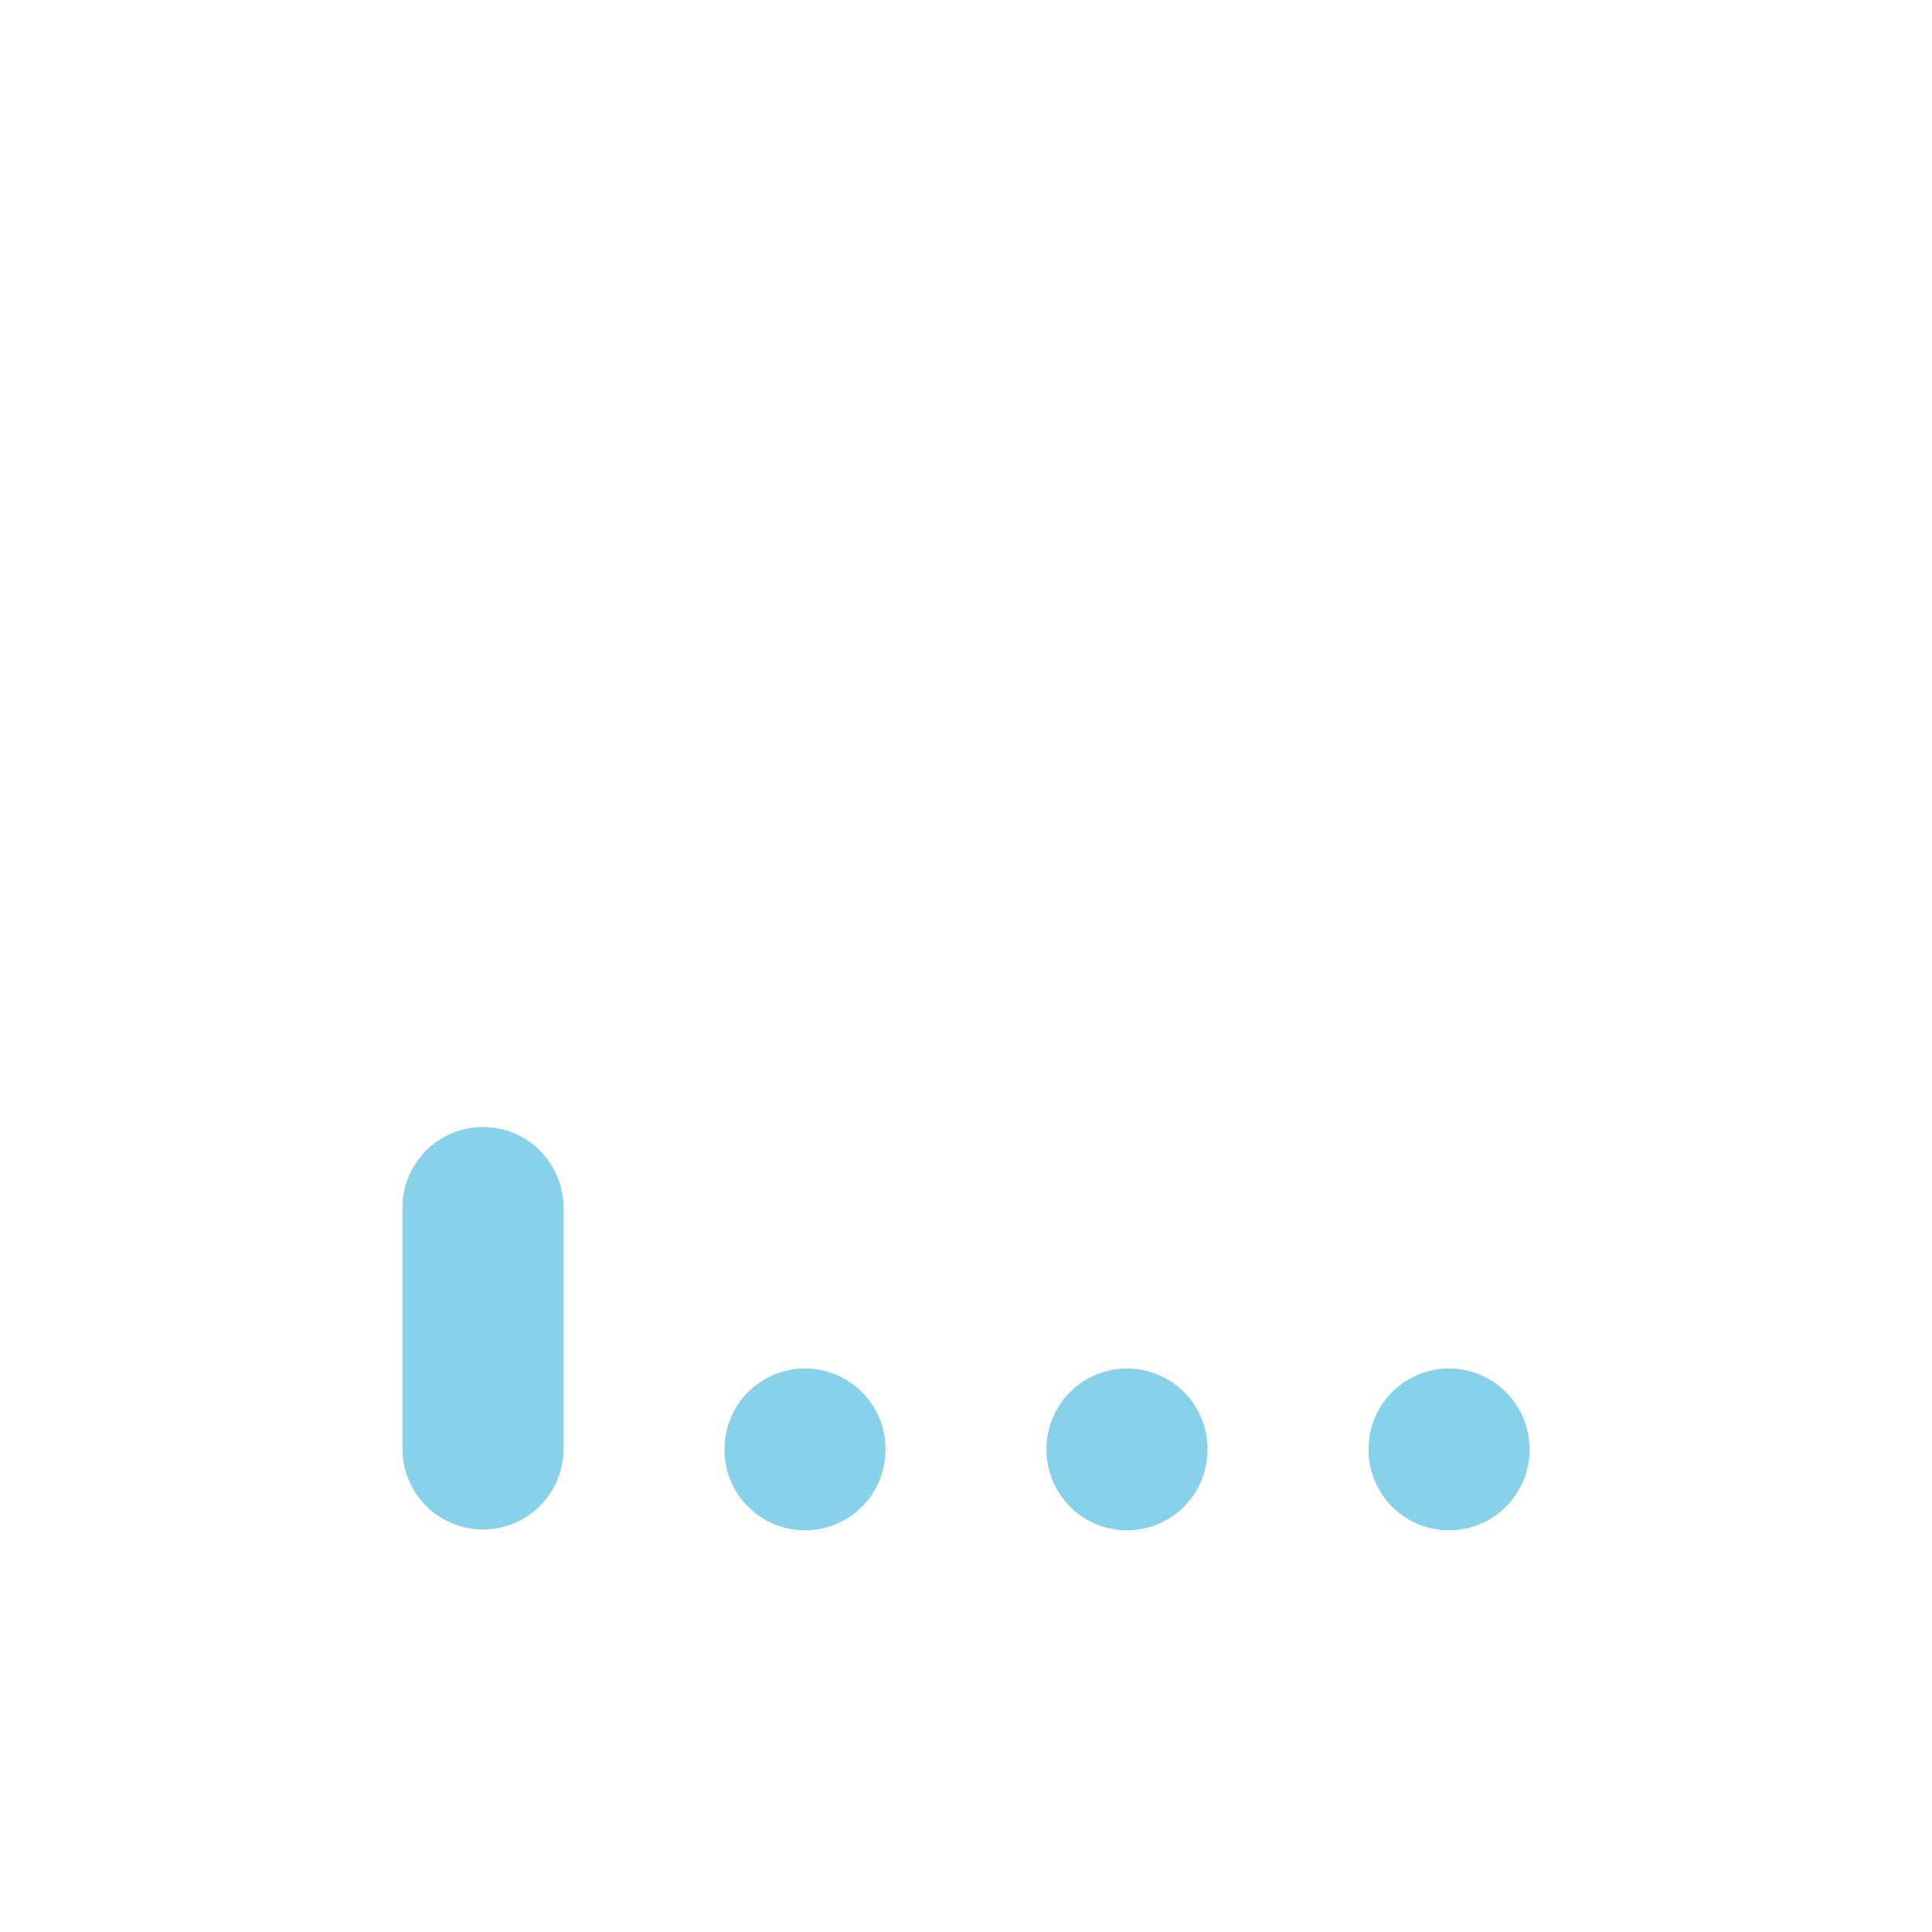
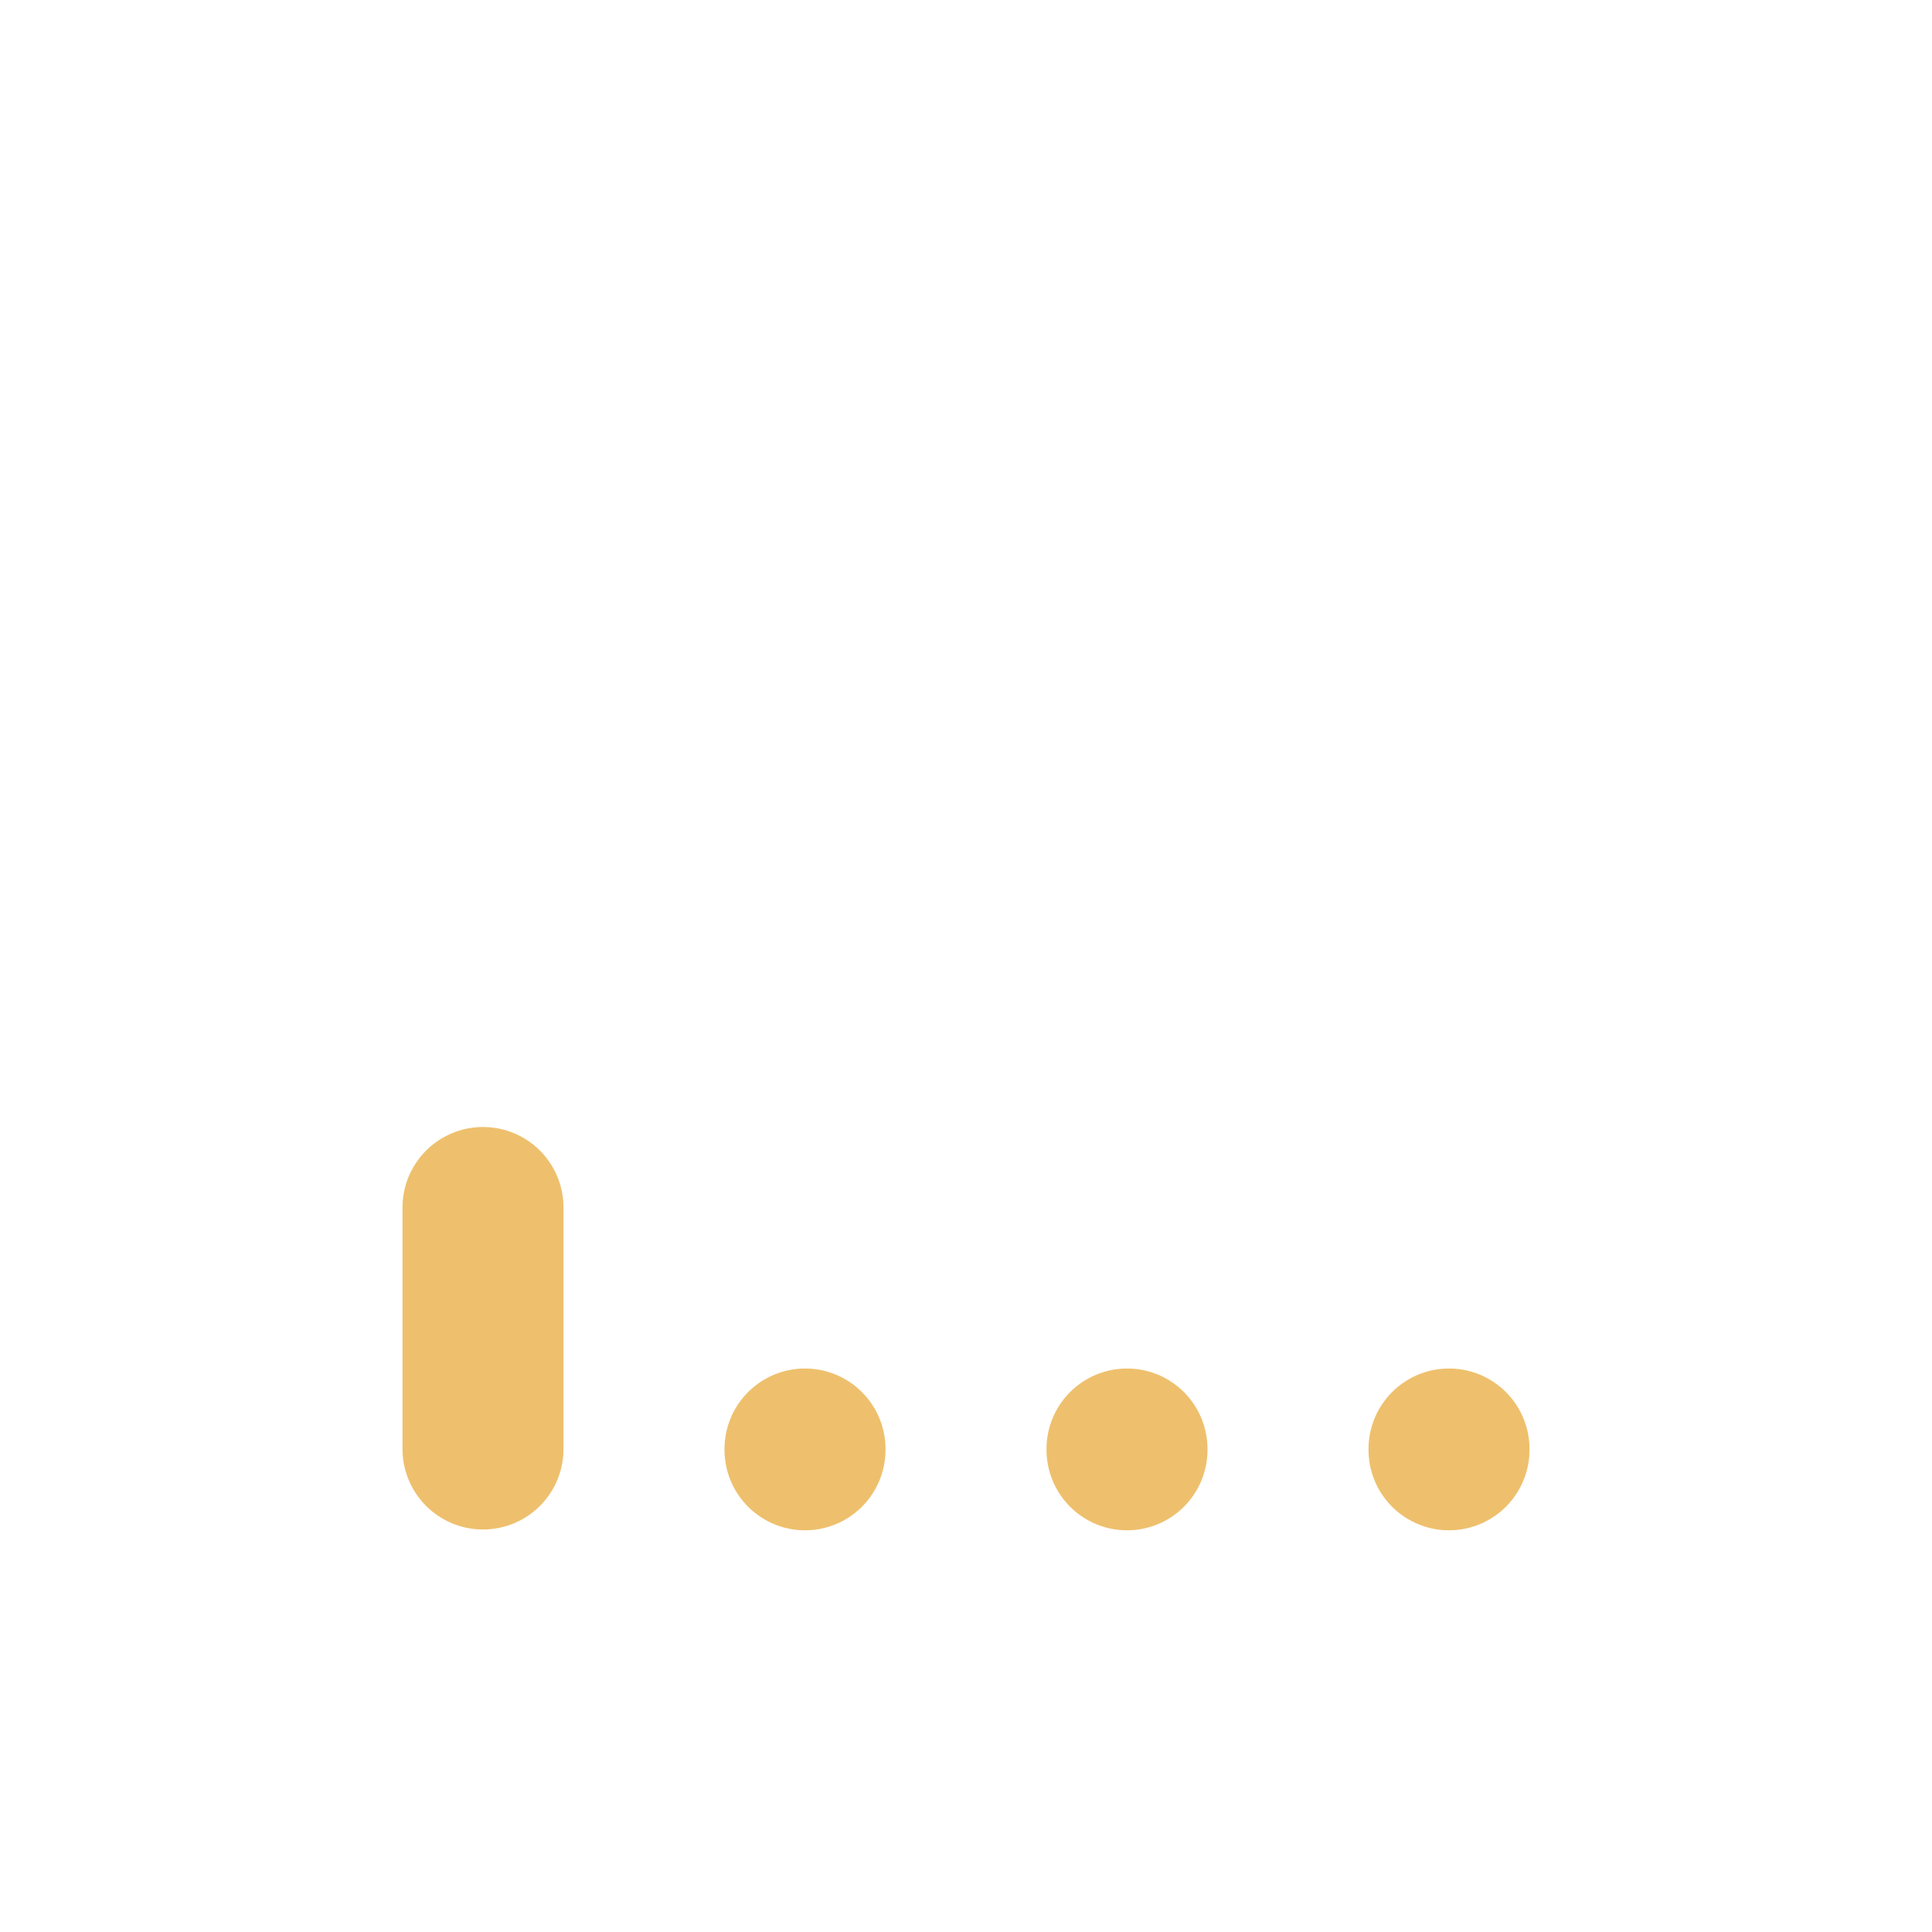
- <svg xmlns="http://www.w3.org/2000/svg" width="24" height="24" viewBox="0 0 24 24" fill="none" stroke="#87d1ea" stroke-width="2" stroke-linecap="round" stroke-linejoin="round" class="icon icon-tabler icons-tabler-outline icon-tabler-antenna-bars-2">
+ <svg xmlns="http://www.w3.org/2000/svg" width="24" height="24" viewBox="0 0 24 24" fill="none" stroke="#eec06d" stroke-width="2" stroke-linecap="round" stroke-linejoin="round" class="icon icon-tabler icons-tabler-outline icon-tabler-antenna-bars-2">
  <path stroke="none" d="M0 0h24v24H0z" fill="none" />
  <path d="M6 18l0 -3" />
  <path d="M10 18l0 .01" />
  <path d="M14 18l0 .01" />
  <path d="M18 18l0 .01" />
</svg>
